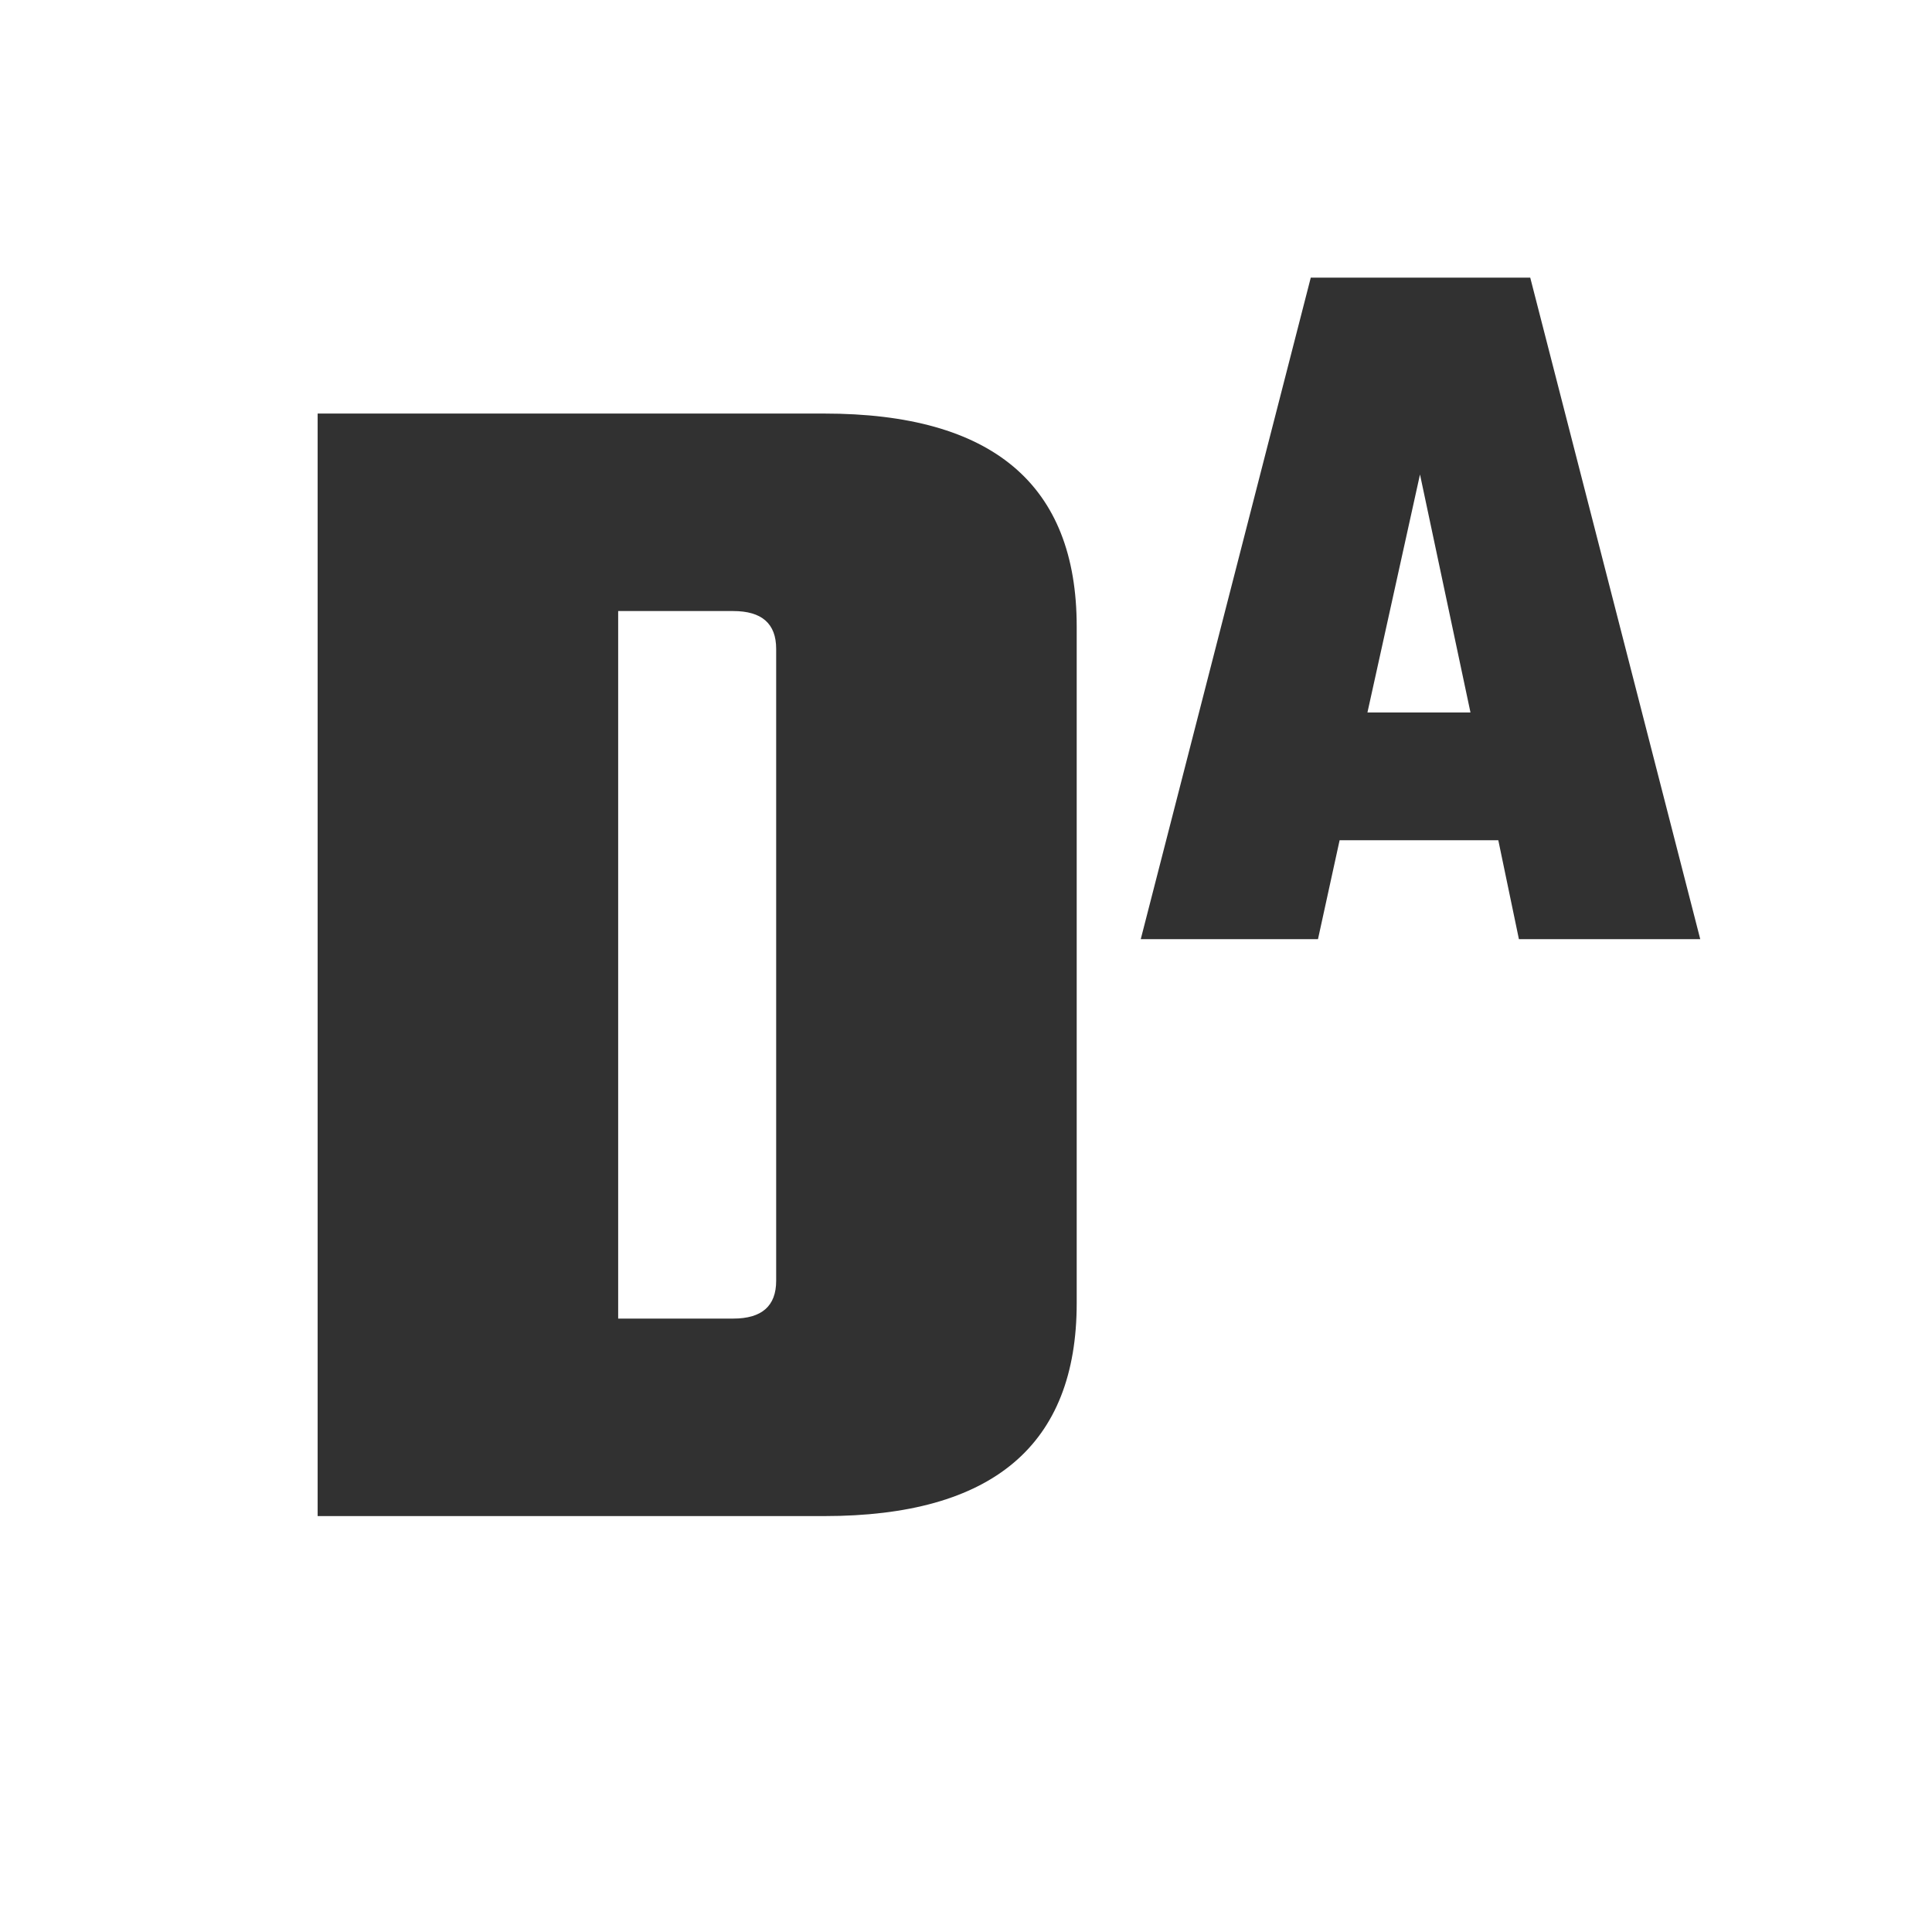
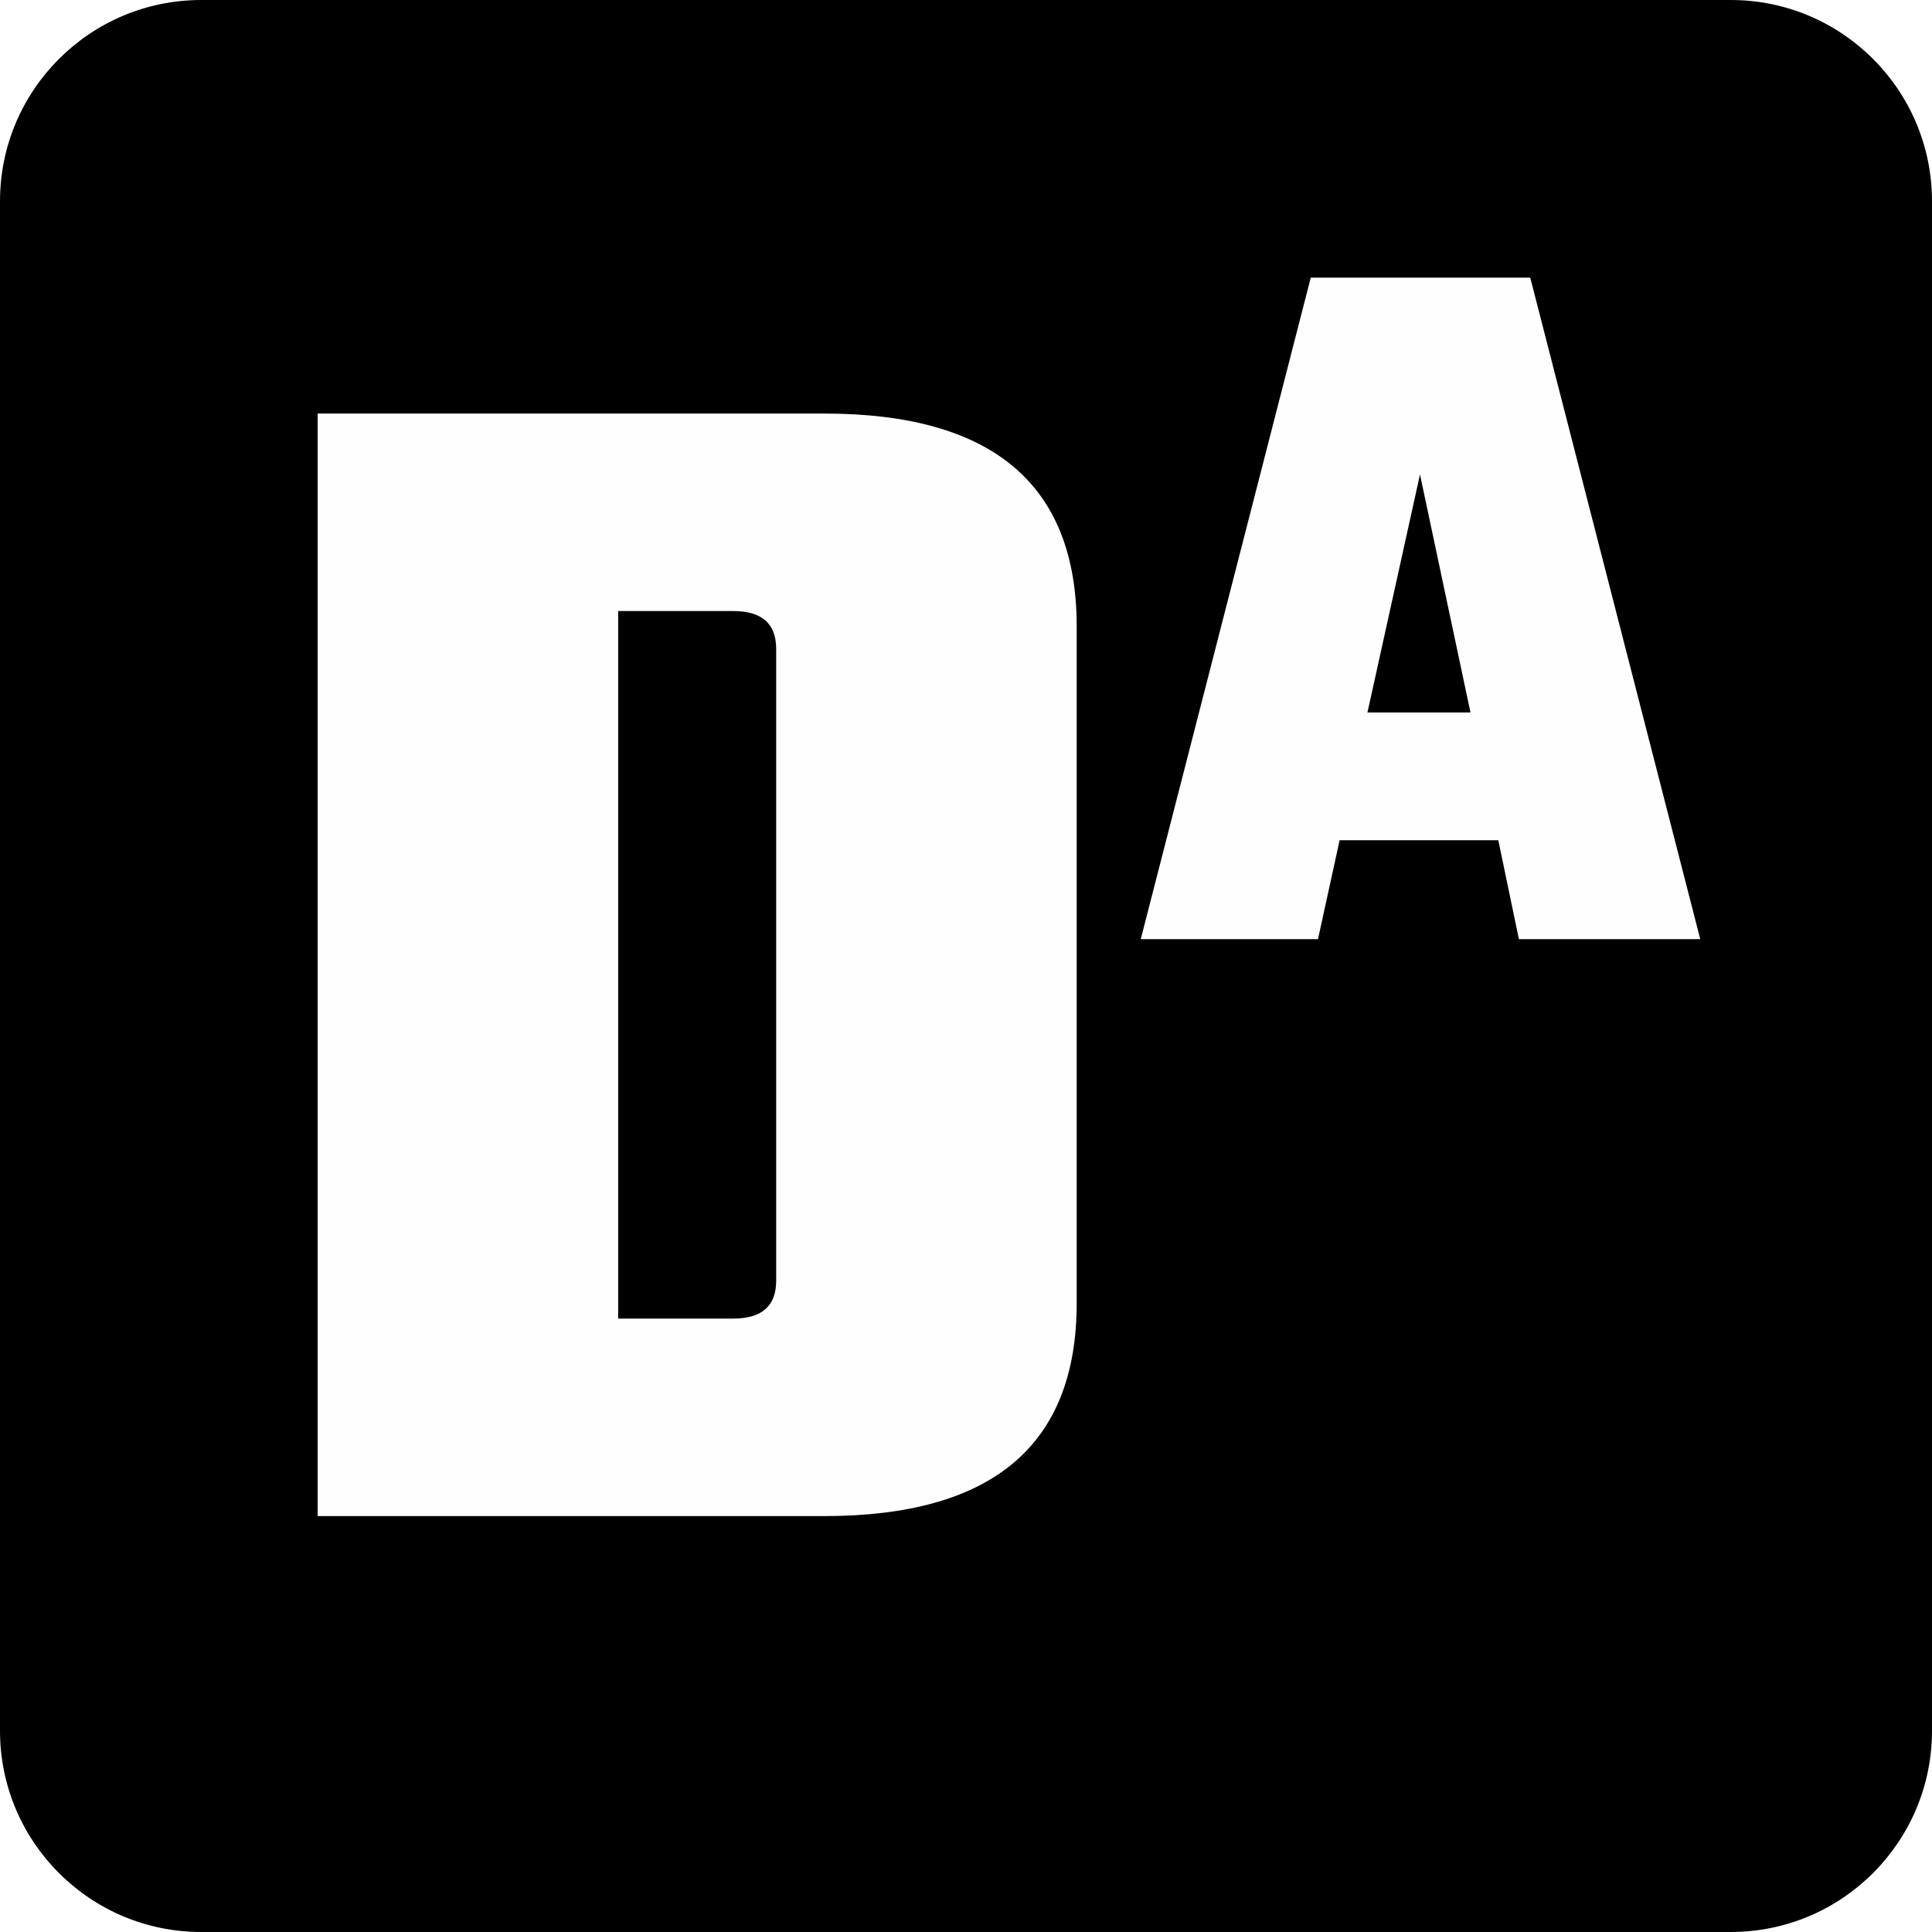
<svg xmlns="http://www.w3.org/2000/svg" width="144" height="144" fill="none" viewBox="0 0 144 144">
-   <path fill="#313131" d="M23.675 30.824h37.76c12.544 0 18.816 5.29 18.816 15.872v50.432c0 10.581-6.272 15.872-18.816 15.872h-37.76V30.824Zm34.176 64.64V48.36c0-1.877-1.067-2.816-3.2-2.816h-8.576V98.28h8.576c2.133 0 3.2-.939 3.2-2.816ZM113.211 70l-1.536-7.373H99.847L98.235 70h-13.21l12.672-49.306h16.358L126.727 70h-13.516Zm-11.29-16.896h7.68l-3.763-17.74-3.917 17.74Z" />
+   <rect width="144" height="144" fill="#000" rx="15" />
+   <path fill="#FEFEFE" d="M23.675 30.824h37.76c12.544 0 18.816 5.29 18.816 15.872v50.432c0 10.581-6.272 15.872-18.816 15.872h-37.76V30.824Zm34.176 64.64V48.36c0-1.877-1.067-2.816-3.2-2.816h-8.576V98.28h8.576c2.133 0 3.2-.939 3.2-2.816ZM113.211 70l-1.536-7.373H99.847L98.235 70h-13.21l12.672-49.306h16.358L126.727 70h-13.516Zm-11.29-16.896h7.68l-3.763-17.74-3.917 17.74Z" />
</svg>
